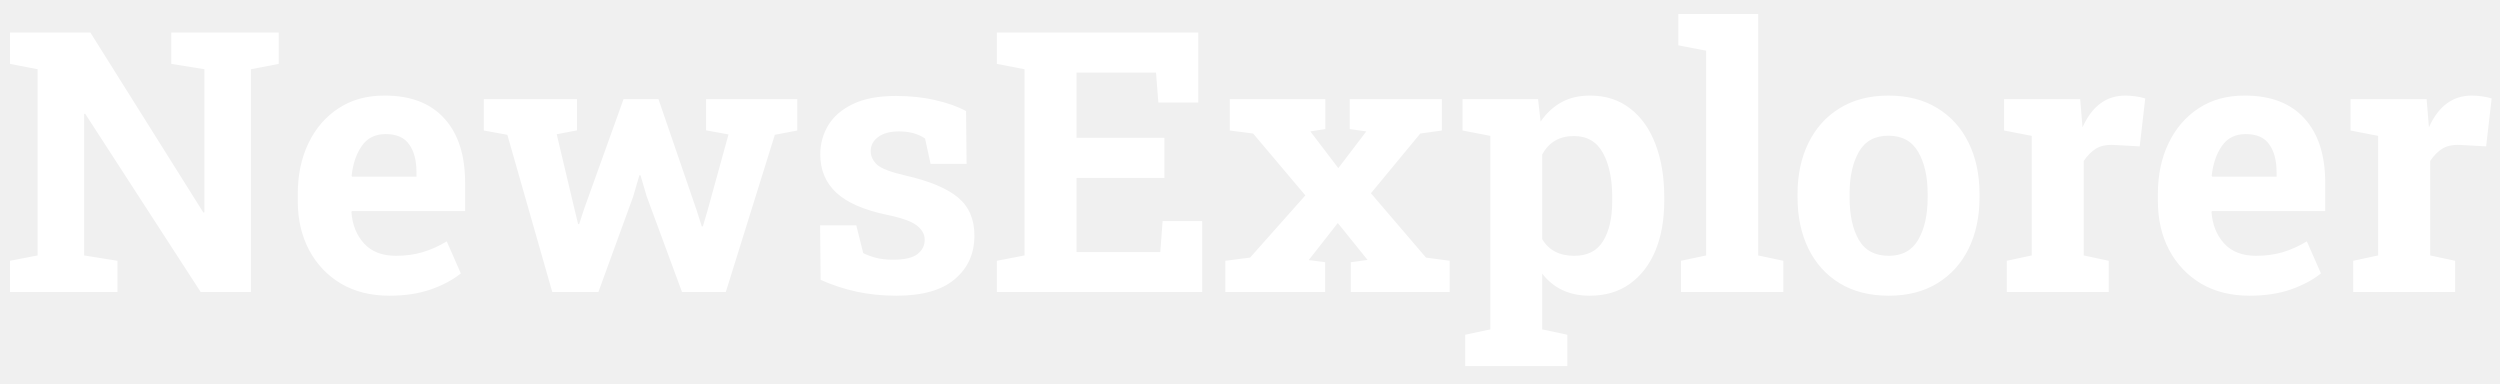
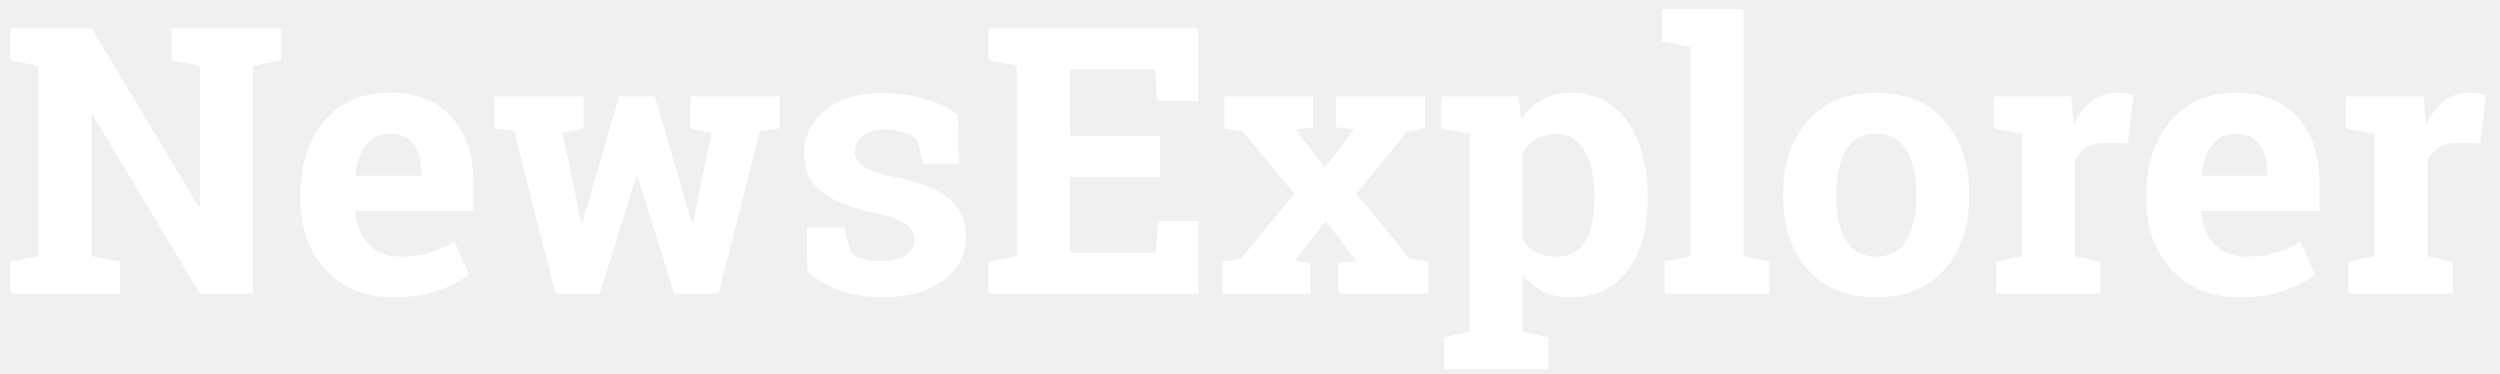
- <svg xmlns="http://www.w3.org/2000/svg" width="137" height="21" viewBox="0 0 137 21" fill="none">
-   <path d="M0.547 16V14.291L2.061 13.998V3.793L0.547 3.5V1.781H4.951L11.143 11.645L11.201 11.635V3.793L9.385 3.5V1.781H15.273V3.5L13.75 3.793V16H10.996L4.668 6.234L4.609 6.244V13.998L6.436 14.291V16H0.547ZM21.338 16.205C20.322 16.205 19.437 15.984 18.682 15.541C17.933 15.092 17.35 14.477 16.934 13.695C16.523 12.914 16.318 12.022 16.318 11.02V10.629C16.318 9.581 16.514 8.653 16.904 7.846C17.295 7.032 17.845 6.394 18.555 5.932C19.271 5.463 20.114 5.232 21.084 5.238C22.51 5.238 23.6 5.658 24.355 6.498C25.111 7.331 25.488 8.503 25.488 10.014V11.566H19.277L19.258 11.625C19.31 12.322 19.541 12.895 19.951 13.344C20.361 13.793 20.944 14.018 21.699 14.018C22.22 14.018 22.705 13.953 23.154 13.822C23.61 13.685 24.053 13.487 24.482 13.227L25.254 14.984C24.818 15.336 24.268 15.629 23.604 15.863C22.946 16.091 22.191 16.205 21.338 16.205ZM19.297 9.682H22.822V9.428C22.822 8.79 22.689 8.285 22.422 7.914C22.162 7.536 21.732 7.348 21.133 7.348C20.56 7.348 20.124 7.566 19.824 8.002C19.525 8.432 19.339 8.975 19.268 9.633L19.297 9.682ZM30.264 16L27.803 7.387L26.514 7.152V5.434H31.621V7.143L30.508 7.357L31.484 11.469L31.68 12.279H31.738L32.002 11.469L34.17 5.434H36.084L38.184 11.547L38.457 12.406H38.516L38.77 11.547L39.922 7.367L38.691 7.143V5.434H43.691V7.152L42.461 7.387L39.775 16H37.373L35.44 10.766L35.098 9.604H35.039L34.697 10.775L32.793 16H30.264ZM49.131 16.205C48.343 16.205 47.607 16.13 46.924 15.98C46.247 15.831 45.596 15.616 44.971 15.336L44.941 12.348H46.924L47.305 13.871C47.526 13.982 47.767 14.07 48.027 14.135C48.294 14.2 48.597 14.232 48.935 14.232C49.574 14.232 50.023 14.128 50.283 13.92C50.544 13.712 50.674 13.451 50.674 13.139C50.674 12.846 50.534 12.588 50.254 12.367C49.974 12.139 49.424 11.941 48.603 11.771C47.347 11.511 46.422 11.107 45.83 10.56C45.244 10.014 44.951 9.314 44.951 8.461C44.951 7.882 45.098 7.348 45.391 6.859C45.69 6.371 46.143 5.984 46.748 5.697C47.36 5.404 48.141 5.258 49.092 5.258C49.886 5.258 50.612 5.336 51.27 5.492C51.934 5.642 52.49 5.84 52.94 6.088L52.969 8.979H50.996L50.693 7.592C50.316 7.331 49.84 7.201 49.268 7.201C48.773 7.201 48.389 7.305 48.115 7.514C47.848 7.715 47.715 7.973 47.715 8.285C47.715 8.559 47.832 8.806 48.066 9.027C48.307 9.242 48.831 9.441 49.639 9.623C50.947 9.923 51.901 10.323 52.5 10.824C53.099 11.319 53.398 12.016 53.398 12.914C53.398 13.897 53.04 14.691 52.324 15.297C51.615 15.902 50.55 16.205 49.131 16.205ZM54.629 16V14.291L56.143 13.998V3.793L54.629 3.5V1.781H65.664V5.619H63.477L63.35 3.979H58.994V7.553H63.809V9.75H58.994V13.812H63.584L63.711 12.113H65.879V16H54.629ZM67.148 16V14.291L68.506 14.115L71.533 10.707L68.672 7.318L67.393 7.152V5.434H72.627V7.074L71.807 7.201L73.34 9.213L74.873 7.201L73.965 7.074V5.434H79.014V7.152L77.832 7.318L75.127 10.59L78.144 14.115L79.443 14.291V16H74.023V14.369L74.941 14.242L73.311 12.221L71.719 14.252L72.617 14.369V16H67.148ZM80.293 20.062V18.344L81.67 18.051V7.445L80.147 7.152V5.434H84.287L84.424 6.664C84.736 6.208 85.114 5.857 85.557 5.609C85.999 5.362 86.527 5.238 87.139 5.238C87.992 5.238 88.721 5.473 89.326 5.941C89.932 6.404 90.394 7.051 90.713 7.885C91.038 8.718 91.201 9.691 91.201 10.805V11.01C91.201 12.051 91.038 12.963 90.713 13.744C90.387 14.519 89.919 15.124 89.307 15.56C88.701 15.99 87.972 16.205 87.119 16.205C86.006 16.205 85.137 15.801 84.512 14.994V18.051L85.889 18.344V20.062H80.293ZM86.269 14.018C86.999 14.018 87.526 13.747 87.852 13.207C88.184 12.667 88.35 11.934 88.35 11.01V10.805C88.35 9.809 88.18 9.001 87.842 8.383C87.503 7.764 86.973 7.455 86.25 7.455C85.456 7.455 84.876 7.794 84.512 8.471V13.1C84.87 13.712 85.456 14.018 86.269 14.018ZM92.119 16V14.291L93.496 13.998V2.777L91.973 2.484V0.766H96.348V13.998L97.725 14.291V16H92.119ZM103.506 16.205C102.458 16.205 101.559 15.977 100.811 15.521C100.068 15.066 99.499 14.434 99.102 13.627C98.704 12.813 98.506 11.879 98.506 10.824V10.619C98.506 9.571 98.704 8.643 99.102 7.836C99.499 7.022 100.068 6.387 100.811 5.932C101.559 5.469 102.451 5.238 103.486 5.238C104.528 5.238 105.42 5.466 106.162 5.922C106.911 6.378 107.484 7.012 107.881 7.826C108.278 8.633 108.477 9.564 108.477 10.619V10.824C108.477 11.879 108.278 12.813 107.881 13.627C107.484 14.434 106.914 15.066 106.172 15.521C105.43 15.977 104.541 16.205 103.506 16.205ZM103.506 14.018C104.242 14.018 104.779 13.725 105.117 13.139C105.462 12.553 105.635 11.781 105.635 10.824V10.619C105.635 9.682 105.462 8.917 105.117 8.324C104.772 7.732 104.229 7.436 103.486 7.436C102.744 7.436 102.204 7.732 101.865 8.324C101.527 8.917 101.357 9.682 101.357 10.619V10.824C101.357 11.788 101.527 12.562 101.865 13.148C102.204 13.728 102.751 14.018 103.506 14.018ZM109.971 16V14.291L111.338 13.998V7.445L109.824 7.152V5.434H113.994L114.102 6.742L114.121 6.977C114.642 5.818 115.423 5.238 116.465 5.238C116.634 5.238 116.816 5.251 117.012 5.277C117.214 5.303 117.396 5.342 117.559 5.395L117.256 8.021L115.84 7.943C115.436 7.924 115.107 7.992 114.854 8.148C114.606 8.305 114.385 8.529 114.189 8.822V13.998L115.557 14.291V16H109.971ZM123.271 16.205C122.256 16.205 121.37 15.984 120.615 15.541C119.867 15.092 119.284 14.477 118.867 13.695C118.457 12.914 118.252 12.022 118.252 11.02V10.629C118.252 9.581 118.447 8.653 118.838 7.846C119.229 7.032 119.779 6.394 120.488 5.932C121.204 5.463 122.048 5.232 123.018 5.238C124.443 5.238 125.534 5.658 126.289 6.498C127.044 7.331 127.422 8.503 127.422 10.014V11.566H121.211L121.191 11.625C121.243 12.322 121.475 12.895 121.885 13.344C122.295 13.793 122.878 14.018 123.633 14.018C124.154 14.018 124.639 13.953 125.088 13.822C125.544 13.685 125.986 13.487 126.416 13.227L127.188 14.984C126.751 15.336 126.201 15.629 125.537 15.863C124.88 16.091 124.124 16.205 123.271 16.205ZM121.23 9.682H124.756V9.428C124.756 8.79 124.622 8.285 124.355 7.914C124.095 7.536 123.665 7.348 123.066 7.348C122.493 7.348 122.057 7.566 121.758 8.002C121.458 8.432 121.273 8.975 121.201 9.633L121.23 9.682ZM128.955 16V14.291L130.322 13.998V7.445L128.809 7.152V5.434H132.979L133.086 6.742L133.105 6.977C133.626 5.818 134.408 5.238 135.449 5.238C135.618 5.238 135.801 5.251 135.996 5.277C136.198 5.303 136.38 5.342 136.543 5.395L136.24 8.021L134.824 7.943C134.421 7.924 134.092 7.992 133.838 8.148C133.59 8.305 133.369 8.529 133.174 8.822V13.998L134.541 14.291V16H128.955Z" fill="white" />
+ <svg xmlns="http://www.w3.org/2000/svg" width="134" height="20" fill="none">
+   <path d="M15.078 1.514v1.719l-1.523.293v12.207h-2.842L4.97 6.163l-.059.01v7.558l1.524.293v1.709H.546v-1.71l1.515-.292V3.526L.547 3.233V1.514h4.365l5.742 9.57.059-.01V3.527l-1.524-.293V1.514H15.078zm6.045 14.424c-1.523 0-2.74-.488-3.652-1.465-.912-.976-1.367-2.217-1.367-3.72v-.391c0-1.57.43-2.862 1.289-3.877.866-1.016 2.024-1.52 3.476-1.514 1.426 0 2.533.43 3.32 1.29.788.859 1.182 2.02 1.182 3.486v1.552h-6.308l-.02.059c.052.697.283 1.27.693 1.719.417.449.98.674 1.69.674.631 0 1.155-.062 1.572-.186.417-.13.872-.332 1.367-.605l.772 1.757c-.436.345-1.003.635-1.7.87-.69.234-1.461.351-2.314.351zm-.254-8.77c-.527 0-.944.202-1.25.606-.306.404-.495.934-.566 1.592l.029.049h3.496V9.16c0-.606-.143-1.088-.43-1.446-.28-.364-.706-.547-1.279-.547zm20.918-.283-1.064.137-2.207 8.71h-2.383L34.17 9.445h-.059l-1.963 6.289h-2.373L27.56 7.022l-1.065-.137V5.167h4.785v1.718l-1.123.215.996 4.834h.059l1.973-6.767h1.914l1.992 6.787h.058l.987-4.844-1.133-.225V5.167h4.785v1.718zm9.6 1.914h-1.914l-.303-1.318a2.487 2.487 0 0 0-.742-.39 2.899 2.899 0 0 0-.977-.157c-.501 0-.898.114-1.191.342-.293.221-.44.501-.44.84 0 .319.14.586.42.8.28.209.84.394 1.68.557 1.308.26 2.279.645 2.91 1.152.632.502.947 1.195.947 2.08 0 .951-.41 1.73-1.23 2.335-.814.599-1.888.898-3.223.898a6.885 6.885 0 0 1-2.246-.352 5.813 5.813 0 0 1-1.806-1.025l-.03-2.373h1.992l.391 1.377c.17.143.4.25.693.322.293.065.6.098.918.098.58 0 1.02-.104 1.319-.313.306-.208.459-.491.459-.85 0-.312-.153-.582-.46-.81-.305-.228-.869-.43-1.689-.605-1.243-.254-2.184-.629-2.822-1.123-.632-.502-.947-1.182-.947-2.041 0-.886.364-1.647 1.094-2.285.729-.645 1.767-.967 3.115-.967.82 0 1.595.11 2.324.332.736.221 1.312.504 1.728.85l.03 2.626zm10.781.684h-4.815v4.062h4.59l.127-1.699h2.168v3.887h-11.25v-1.71l1.514-.292V3.526l-1.514-.293V1.514H64.22v3.897H62.03l-.127-1.7h-4.55v3.575h4.814v2.197zm3.36 4.54.986-.155 2.87-3.477-2.773-3.34-.986-.166V5.167h4.756v1.65l-.967.117 1.602 2.031 1.572-2.03-.986-.118v-1.65h4.775v1.718l-.957.166-2.715 3.34 2.861 3.477.996.156v1.709h-4.834v-1.64l.967-.118-1.64-2.129-1.67 2.139.85.107v1.64h-4.708v-1.708zm11.728-7.138V5.167h4.14l.137 1.23a3.388 3.388 0 0 1 1.123-1.055c.436-.247.944-.37 1.524-.37 1.308 0 2.324.51 3.047 1.532.722 1.023 1.084 2.367 1.084 4.034v.205c0 1.562-.362 2.819-1.084 3.77-.723.95-1.732 1.425-3.028 1.425-.553 0-1.045-.1-1.474-.303a3.077 3.077 0 0 1-1.104-.908v3.057l1.377.293v1.718h-5.596v-1.718l1.377-.293V7.178l-1.523-.293zm8.203 3.653c0-.997-.166-1.804-.498-2.422-.332-.619-.84-.928-1.523-.928-.43 0-.798.088-1.104.264-.3.175-.537.426-.713.752v4.628c.176.3.413.528.713.684.306.156.68.235 1.123.235.69 0 1.195-.27 1.514-.811.325-.54.488-1.273.488-2.197v-.205zm3.623-8.32V.497h4.375v13.233l1.377.293v1.709h-5.606v-1.71l1.378-.292V2.511l-1.524-.294zm6.494 8.134c0-1.575.44-2.865 1.319-3.867.885-1.01 2.106-1.514 3.662-1.514 1.562 0 2.783.501 3.662 1.504.885 1.003 1.328 2.295 1.328 3.877v.205c0 1.589-.443 2.884-1.328 3.887-.879.996-2.093 1.494-3.643 1.494-1.569 0-2.796-.498-3.681-1.494-.88-1.003-1.319-2.298-1.319-3.887v-.205zm2.852.205c0 .964.169 1.738.508 2.324.338.58.885.87 1.64.87.736 0 1.273-.293 1.612-.88.345-.585.517-1.357.517-2.314v-.205c0-.937-.172-1.702-.517-2.295-.346-.592-.889-.889-1.631-.889-.743 0-1.283.297-1.621.89-.339.592-.508 1.357-.508 2.294v.205zm8.574 3.467 1.367-.293V7.178l-1.514-.293V5.167h4.17l.127 1.542c.248-.546.567-.973.957-1.279a2.14 2.14 0 0 1 1.358-.459c.15 0 .306.013.469.04.169.019.309.045.419.077l-.302 2.598-1.172-.03c-.417 0-.762.082-1.035.245a1.573 1.573 0 0 0-.625.693v5.137l1.367.293v1.709h-5.586v-1.71zm13.066 1.914c-1.523 0-2.741-.488-3.652-1.465-.911-.976-1.367-2.217-1.367-3.72v-.391c0-1.57.43-2.862 1.289-3.877.866-1.016 2.025-1.52 3.476-1.514 1.426 0 2.533.43 3.321 1.29.788.859 1.181 2.02 1.181 3.486v1.552h-6.308l-.02.059c.052.697.283 1.27.694 1.719.416.449.979.674 1.689.674.632 0 1.156-.062 1.572-.186.417-.13.873-.332 1.368-.605l.771 1.757c-.436.345-1.003.635-1.699.87-.69.234-1.462.351-2.315.351zm-.254-8.77c-.527 0-.944.202-1.25.606-.306.404-.494.934-.566 1.592l.029.049h3.496V9.16c0-.606-.143-1.088-.429-1.446-.28-.364-.707-.547-1.28-.547zm6.075 6.856 1.367-.293V7.178l-1.514-.293V5.167h4.17l.127 1.542c.247-.546.566-.973.957-1.279a2.14 2.14 0 0 1 1.358-.459c.149 0 .306.013.468.04.17.019.31.045.42.077l-.303 2.598-1.171-.03c-.417 0-.762.082-1.036.245a1.585 1.585 0 0 0-.625.693v5.137l1.368.293v1.709h-5.586v-1.71z" fill="#fff" />
</svg>
